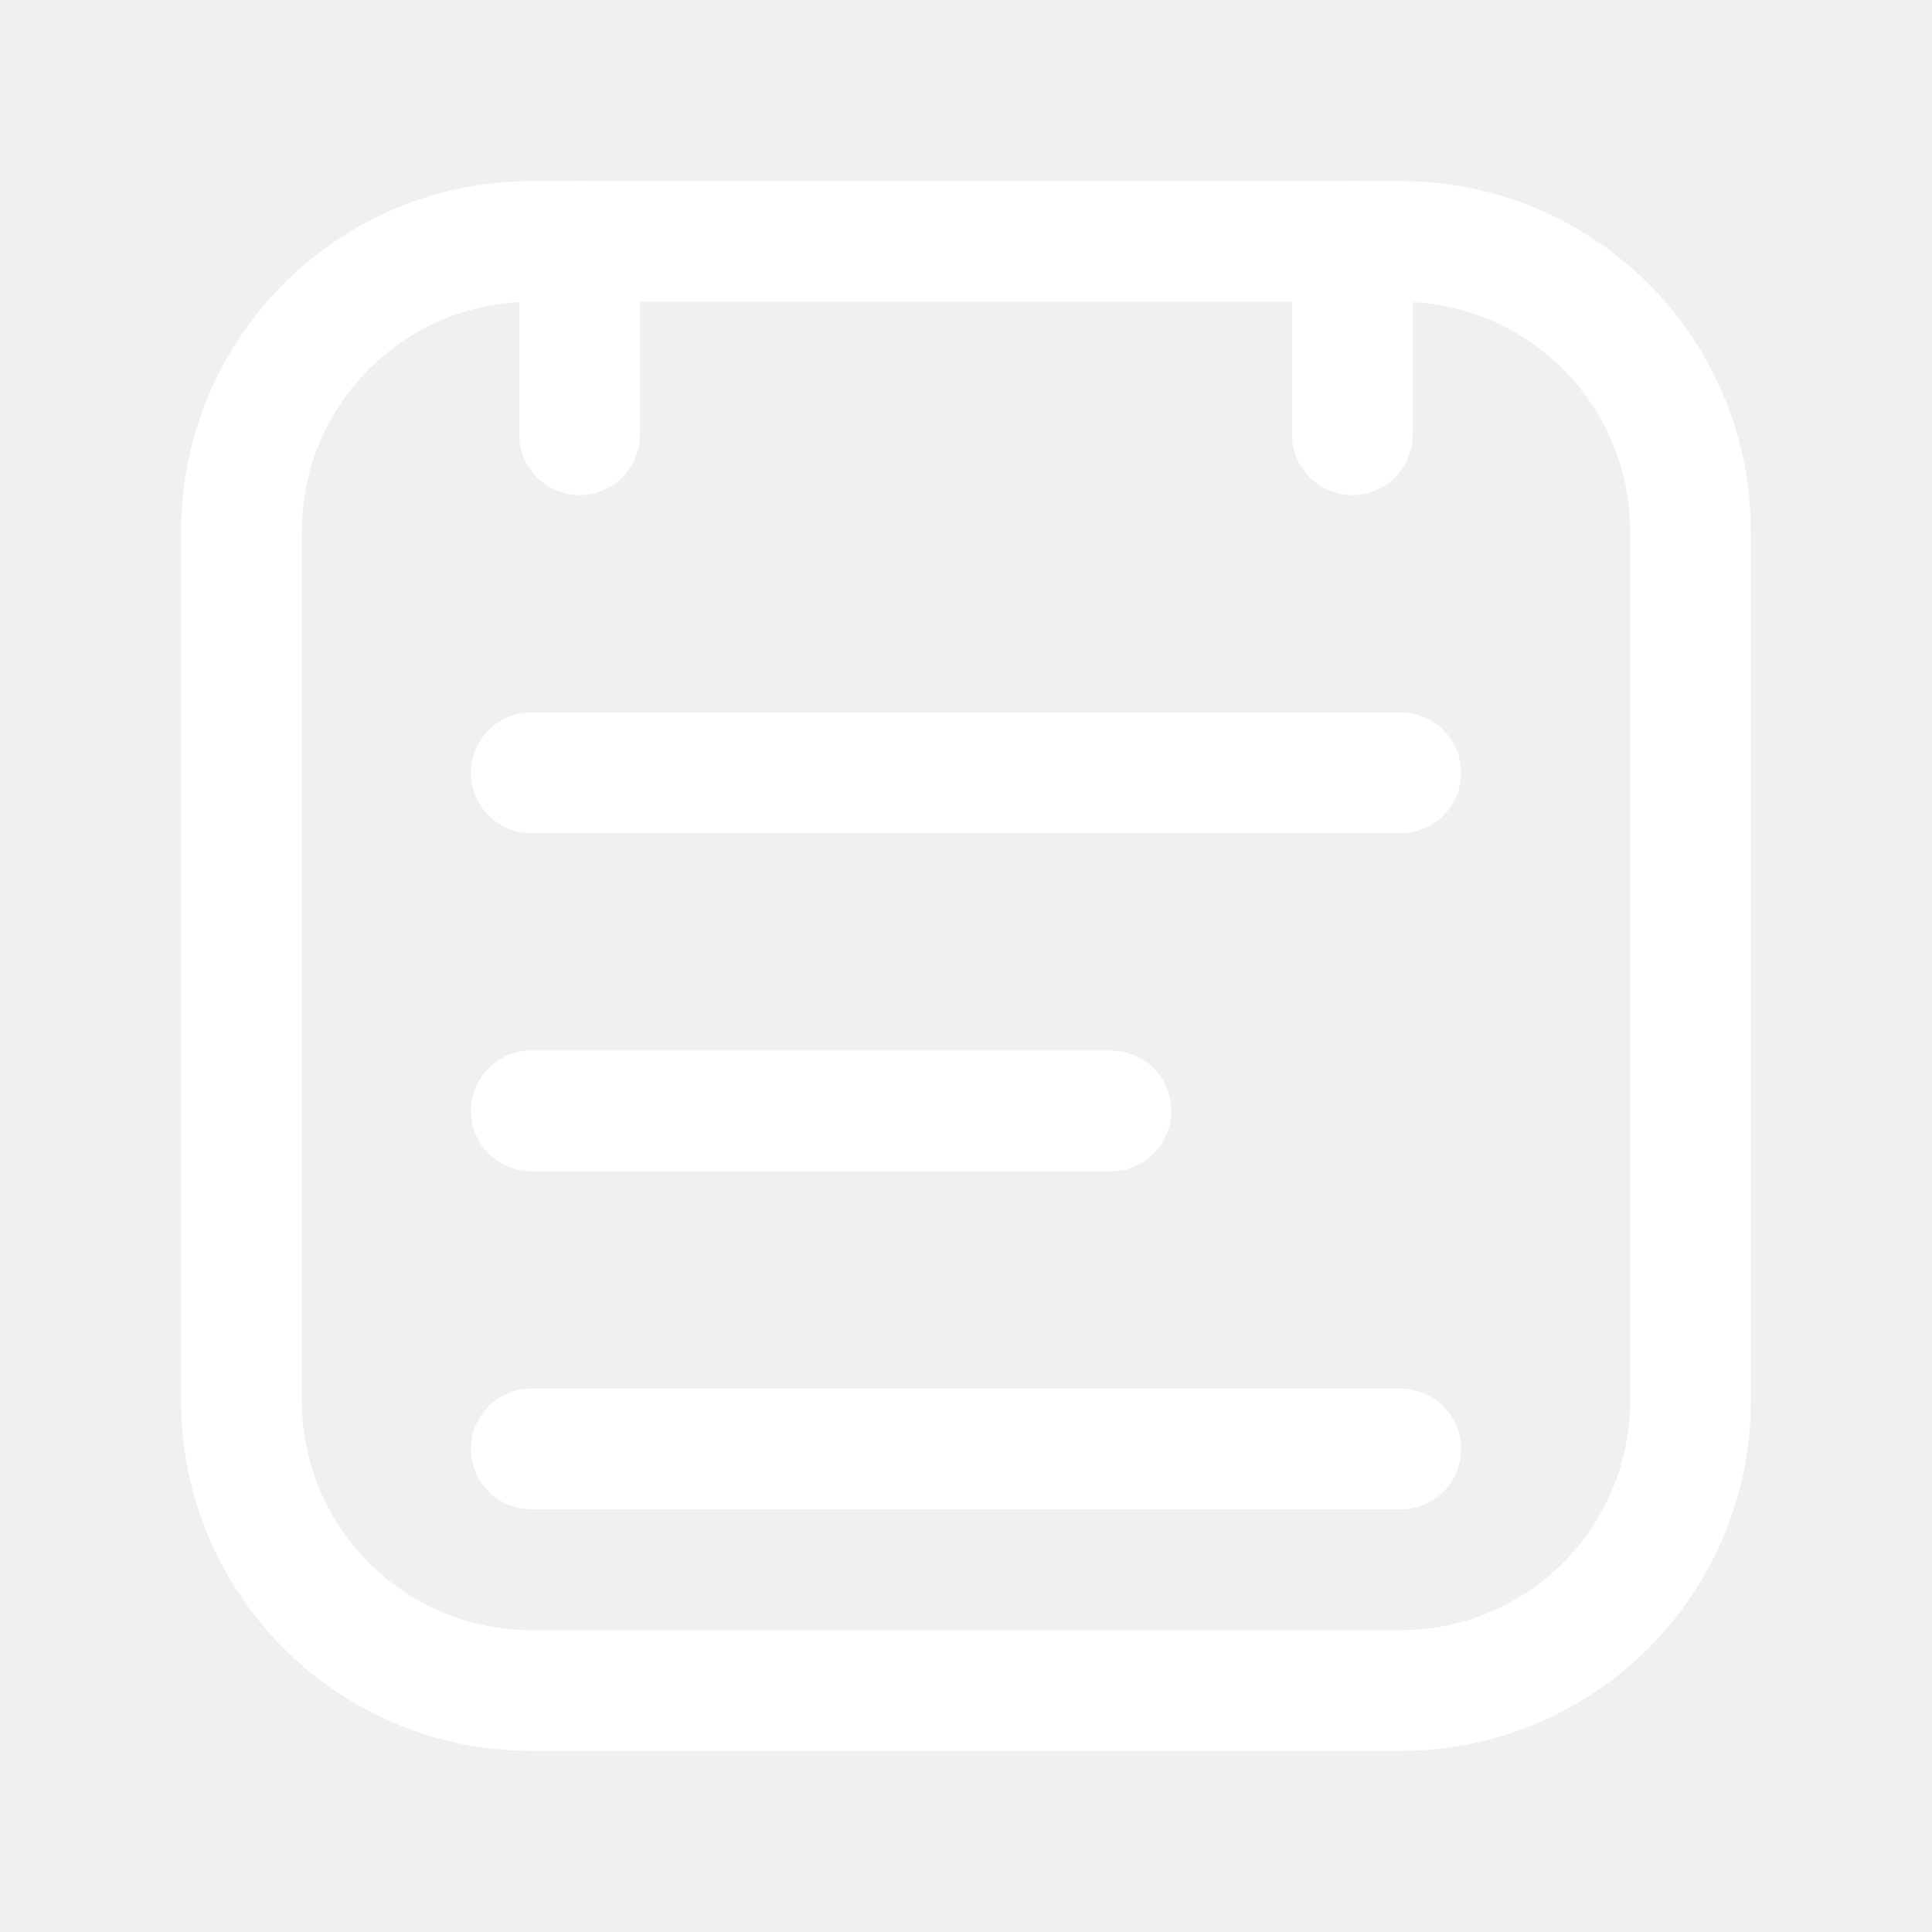
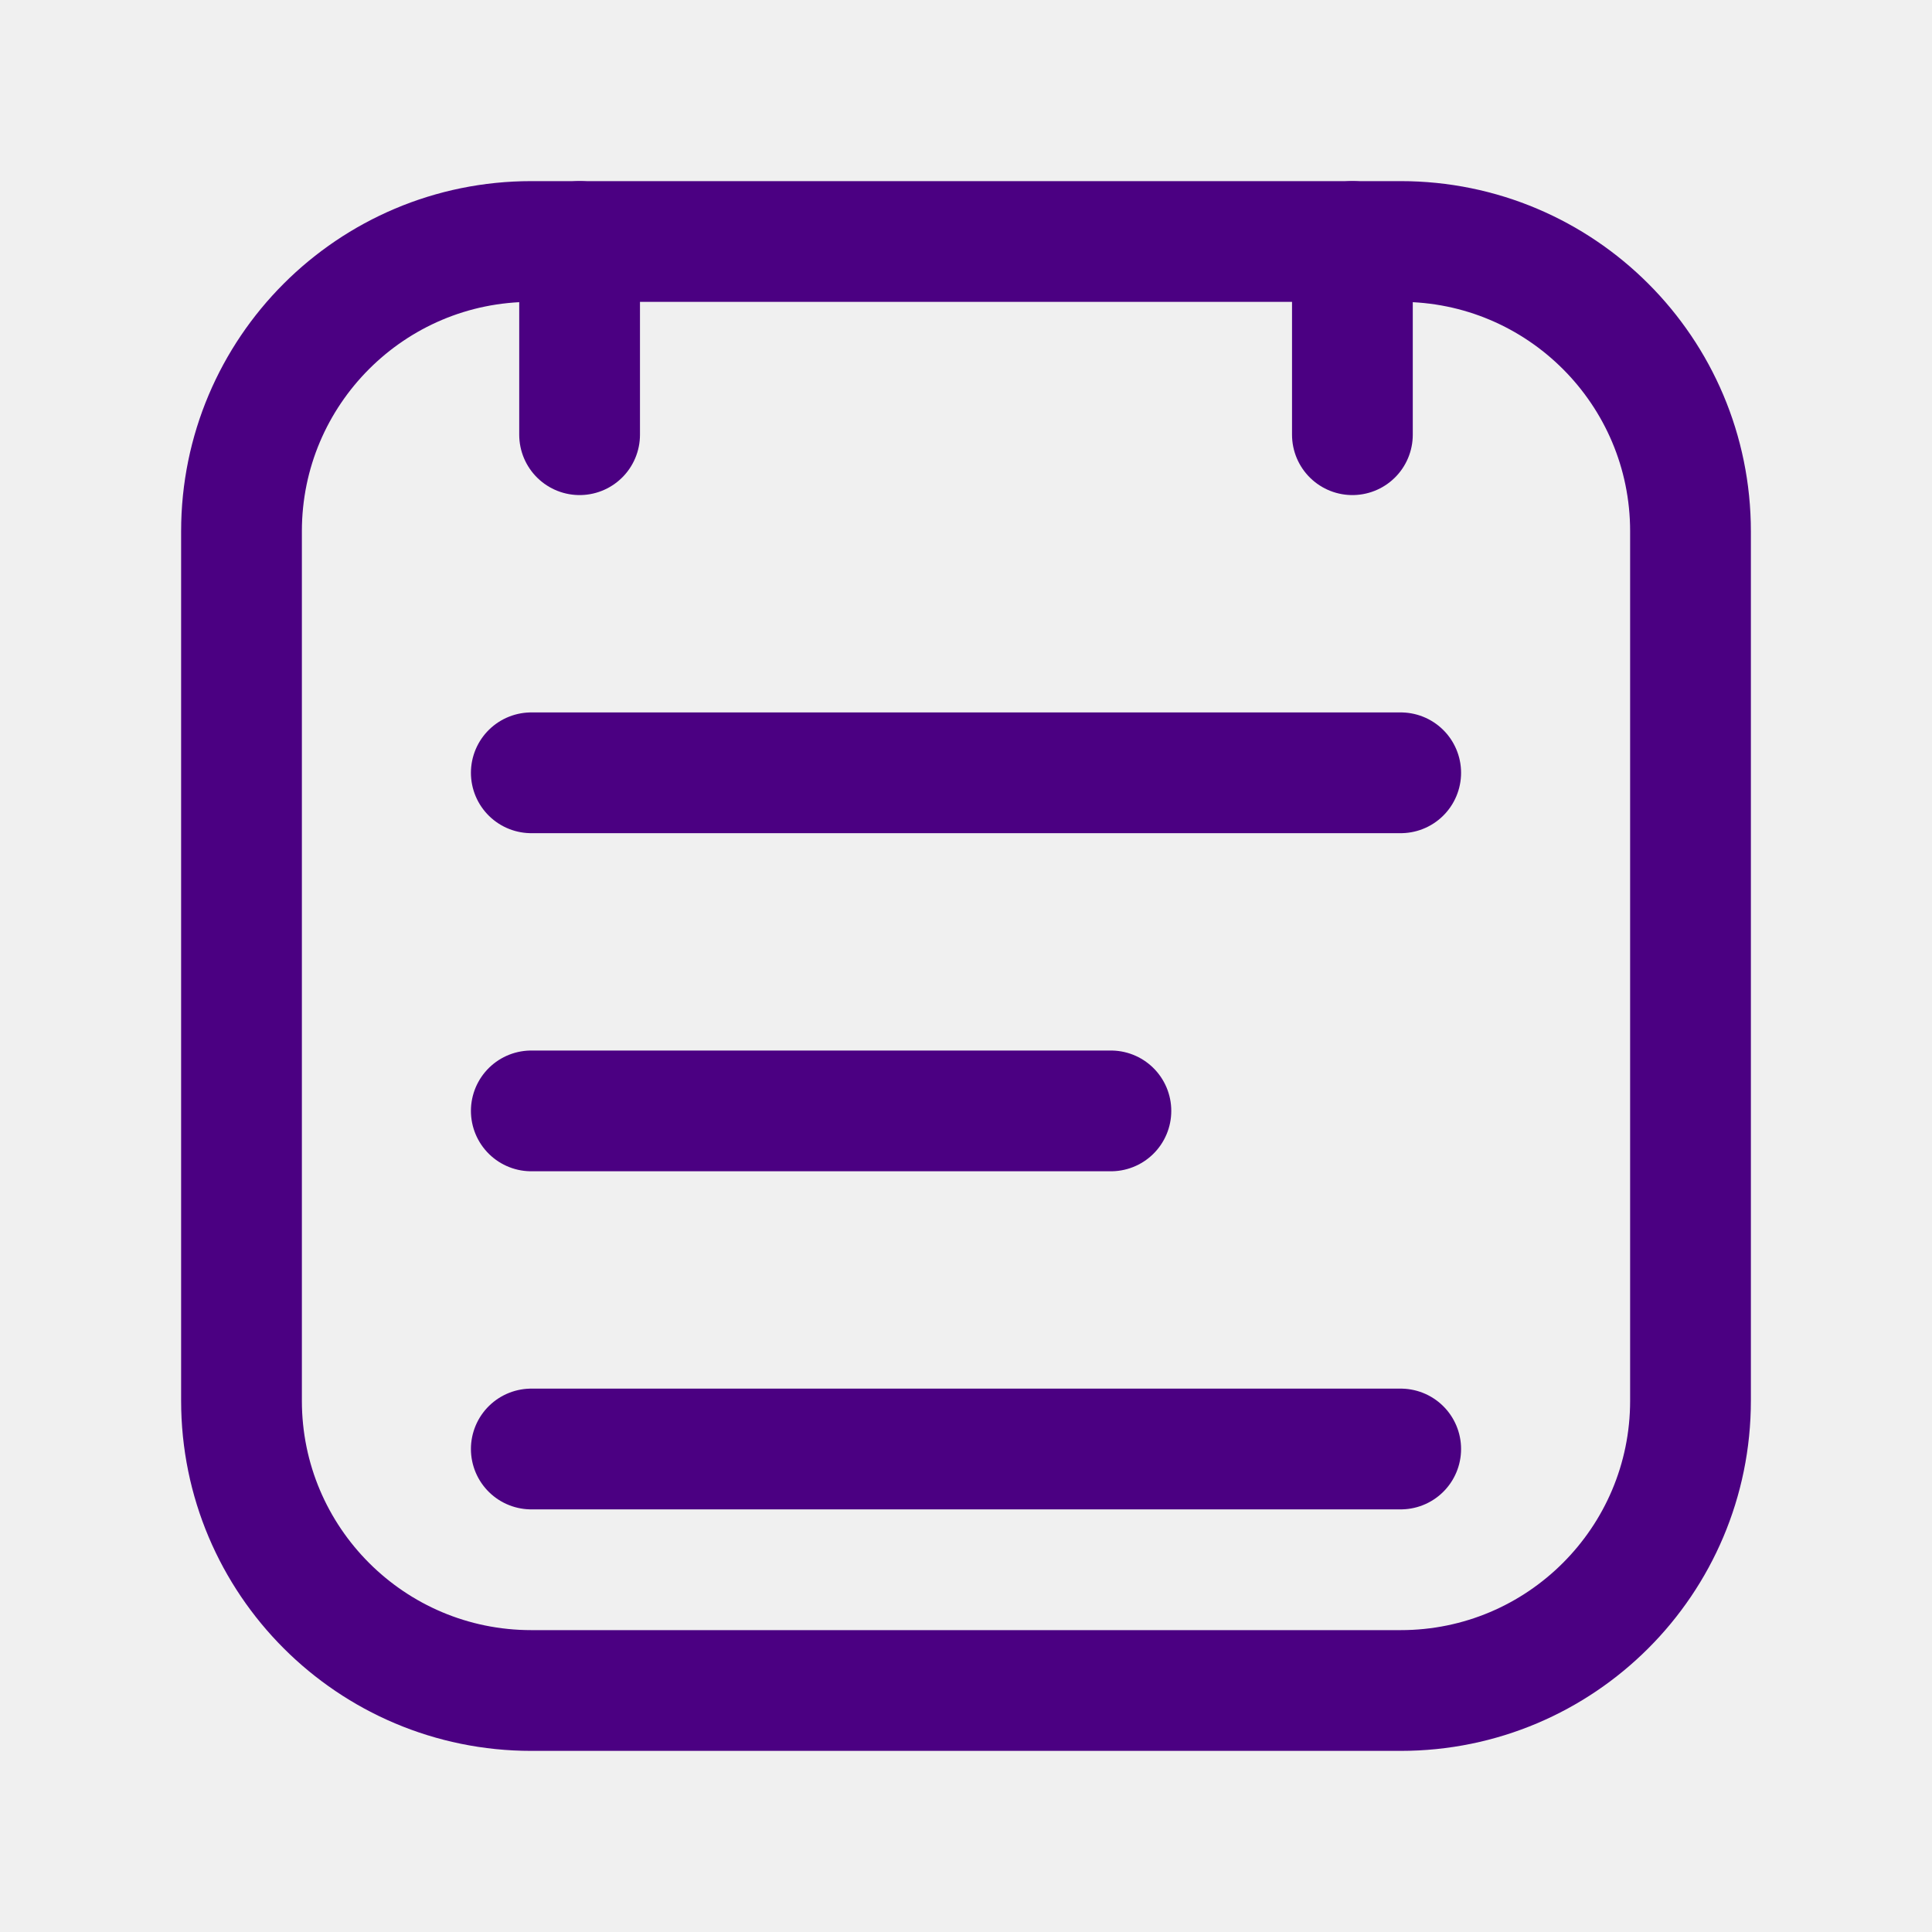
<svg xmlns="http://www.w3.org/2000/svg" viewBox="0 0 160 160" role="img" aria-labelledby="title2 desc2">
-   <g fill="none" stroke="#FFFFFF" stroke-width="10" stroke-linecap="round" stroke-linejoin="round">
+   <g fill="none" stroke="#4b0082" stroke-width="10" stroke-linecap="round" stroke-linejoin="round">
    <rect x="20" y="20" width="120" height="120" rx="24" />
    <line x1="48" y1="20" x2="48" y2="36" />
    <line x1="112" y1="20" x2="112" y2="36" />
    <line x1="44" y1="64" x2="116" y2="64" />
    <line x1="44" y1="92" x2="92" y2="92" />
    <line x1="44" y1="120" x2="116" y2="120" />
  </g>
</svg>
